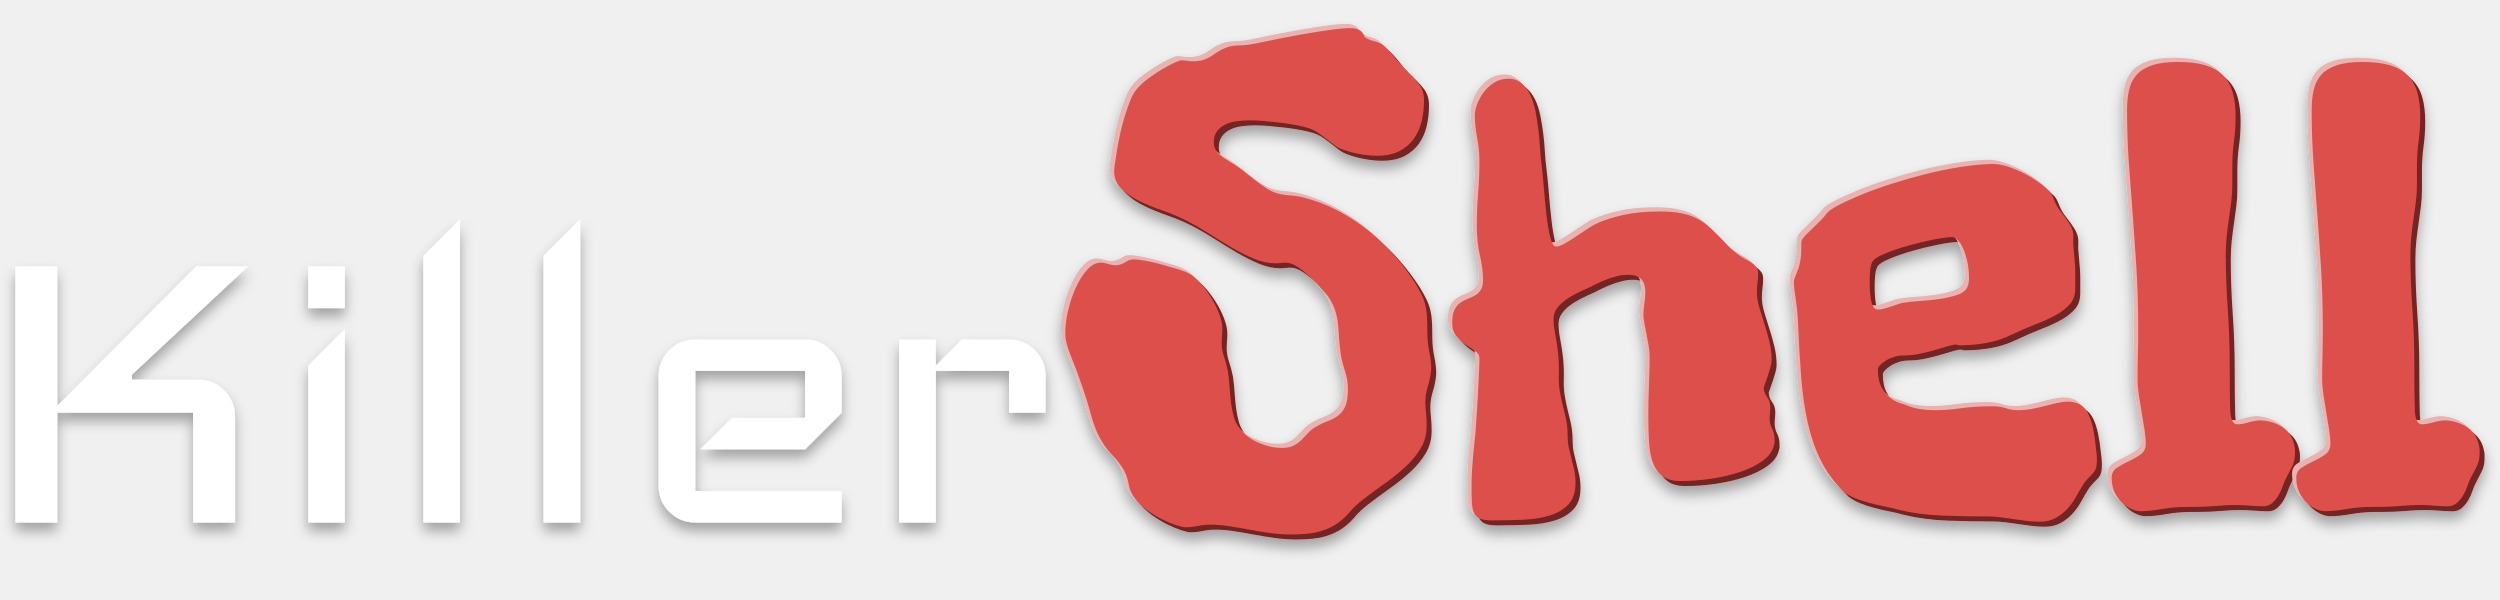
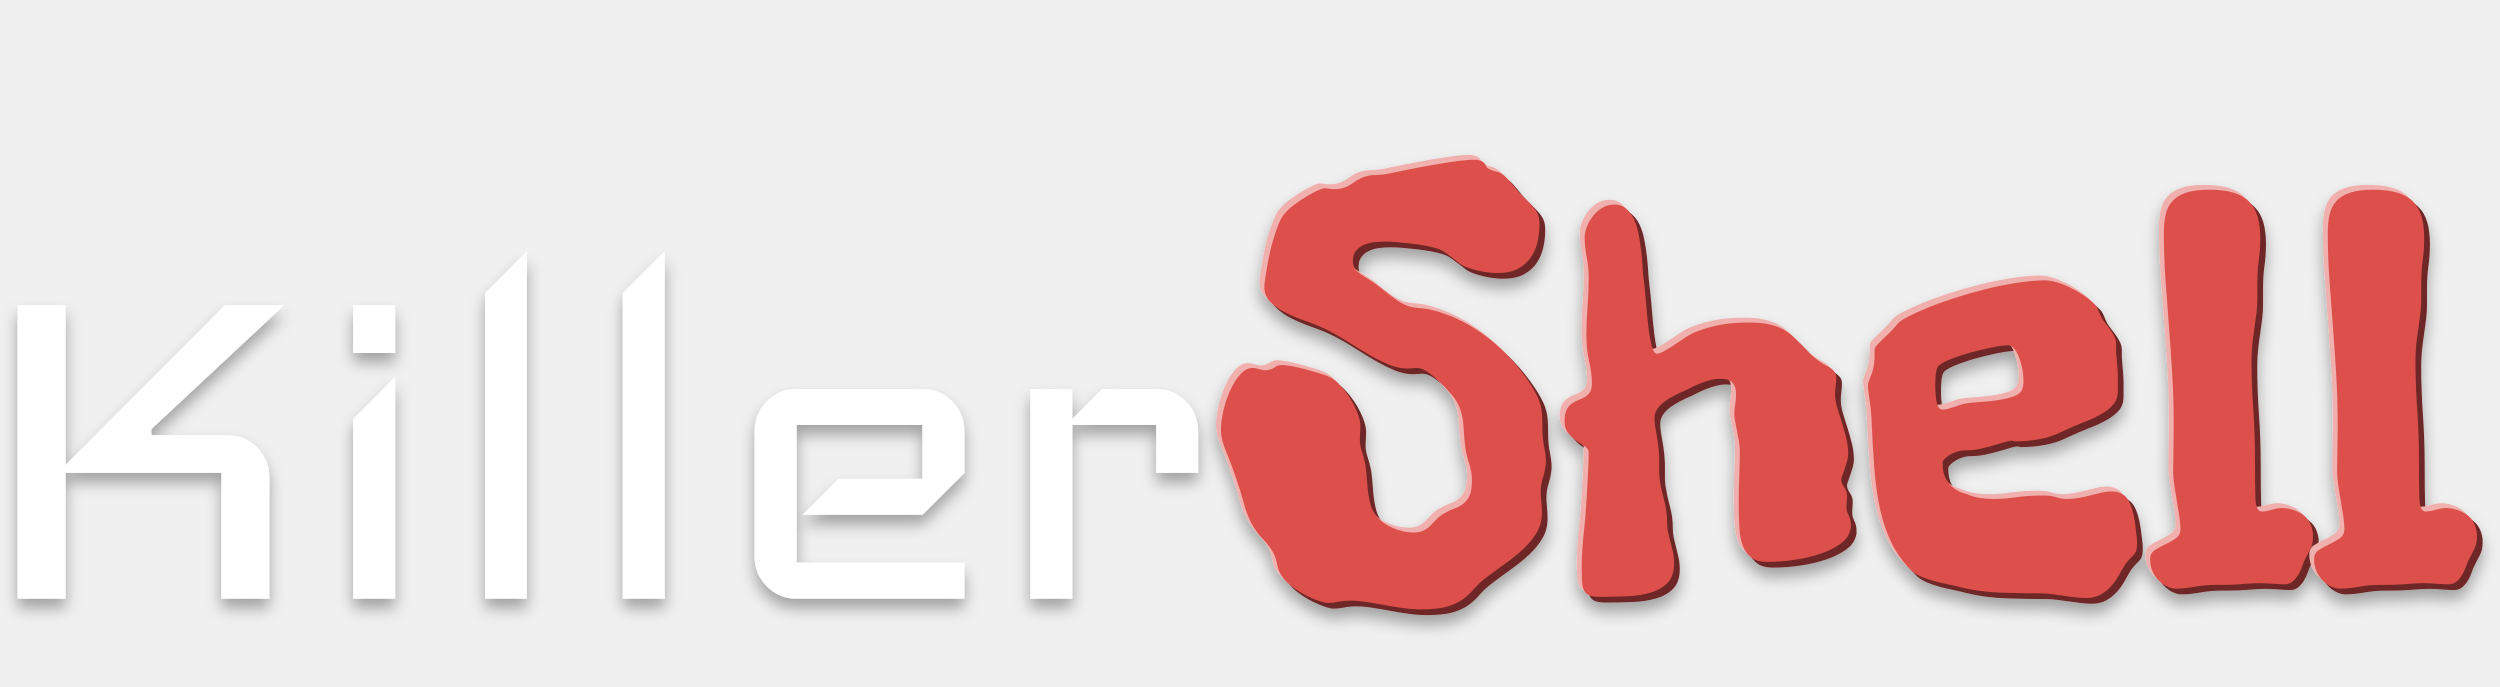
- <svg xmlns="http://www.w3.org/2000/svg" viewBox="0 0 6507 1560" role="img" aria-label="KillerShell">
+ <svg xmlns="http://www.w3.org/2000/svg" viewBox="0 0 5679 1560" role="img" aria-label="KillerShell">
  <defs>
    <filter id="ds" x="-12%" y="-25%" width="124%" height="150%">
      <feDropShadow dx="0" dy="-22" stdDeviation="17" flood-color="#000000" flood-opacity="0.33" />
    </filter>
  </defs>
  <g transform="translate(40,1360) scale(1,-1)" filter="url(#ds)">
    <g fill="#ffffff" transform="scale(1.3612) translate(-90,0)">
      <path d="M535 490 313 283V273H440Q469 273 489.5 252.5Q510 232 510 203V0H430V210H170V0H90V490H170V223L436 490Z" transform="translate(0,0)" />
      <path d="M140 410H70V490H140ZM140 0H70V300L140 370Z" transform="translate(580,0)" />
      <path d="M150 0H80V510L150 580Z" transform="translate(790,0)" />
      <path d="M150 0H80V510L150 580Z" transform="translate(1020,0)" />
      <path d="M420 0H140Q111 0 90.5 20.5Q70 41 70 70V280Q70 309 90.5 329.5Q111 350 140 350H350Q379 350 399.5 329.5Q420 309 420 280V210L350 140H150L210 200H350V290H140V60H420Z" transform="translate(1250,0)" />
      <path d="M350 210H280V290H140V0H70V350H140V300L190 350H280Q309 350 329.5 329.5Q350 309 350 280Z" transform="translate(1710,0)" />
    </g>
    <g transform="translate(13,-13)">
-       <g fill="#6e2825" stroke="#6e2825" stroke-width="0" transform="translate(2736.1,17.5) scale(0.8535)">
+       <g fill="#6e2825" stroke="#6e2825" stroke-width="0" transform="translate(2736.1,13.5) scale(0.6615)">
        <path d="M1112 449Q1110 421 1102.0 396.0Q1094 371 1094 346Q1094 334 1096.0 315.0Q1098 296 1098 274Q1098 236 1080.0 206.0Q1062 176 1034.0 150.0Q1006 124 971.5 99.5Q937 75 903 49Q879 30 863.0 11.0Q847 -8 826.0 -23.0Q805 -38 773.0 -47.5Q741 -57 684 -57Q653 -57 620.5 -52.5Q588 -48 556.0 -42.0Q524 -36 494.5 -31.5Q465 -27 440 -27Q419 -27 400.0 -31.0Q381 -35 362 -35Q354 -35 334.0 -28.5Q314 -22 291.0 -10.5Q268 1 245.0 17.5Q222 34 207 55Q193 74 189.5 95.5Q186 117 176 137Q162 162 139.5 185.0Q117 208 100 240Q85 269 74.0 310.0Q63 351 49 391Q31 444 13.5 486.0Q-4 528 -4 557Q-4 590 5.0 627.5Q14 665 29.0 697.5Q44 730 63.5 751.0Q83 772 104 772Q115 772 127.0 768.0Q139 764 152 764Q169 766 180.5 774.0Q192 782 205 782Q218 782 242.0 777.5Q266 773 291.5 766.0Q317 759 339.5 752.0Q362 745 373 739Q389 731 407.0 711.0Q425 691 440.0 667.0Q455 643 465.0 617.0Q475 591 475 571Q475 560 474.0 548.5Q473 537 473 526Q473 506 480.0 485.5Q487 465 492 440Q496 412 497.5 387.0Q499 362 502.0 340.5Q505 319 510.5 300.0Q516 281 530 264Q550 238 586.0 222.5Q622 207 657 207Q679 207 692.5 214.0Q706 221 716.0 231.0Q726 241 735.5 251.5Q745 262 758 270Q778 282 796.0 288.5Q814 295 828.0 305.5Q842 316 850.0 334.0Q858 352 858 387Q858 415 847.5 446.5Q837 478 834 510Q831 538 830.0 557.5Q829 577 826.5 594.5Q824 612 818.0 629.5Q812 647 797 670Q793 674 779.0 690.5Q765 707 746.5 725.0Q728 743 707.0 757.5Q686 772 668 772Q660 772 652.5 771.0Q645 770 637 770Q605 770 571.5 784.0Q538 798 503.0 818.5Q468 839 432.0 862.0Q396 885 360 903Q330 918 292.5 931.0Q255 944 222.0 960.0Q189 976 167.0 997.5Q145 1019 145 1051Q145 1057 147.5 1075.0Q150 1093 154.0 1116.5Q158 1140 164.0 1167.5Q170 1195 178.0 1220.5Q186 1246 194.5 1267.0Q203 1288 213 1300Q227 1317 248.5 1333.0Q270 1349 291.0 1361.5Q312 1374 328.5 1381.5Q345 1389 350 1389Q359 1389 367.5 1387.5Q376 1386 385 1386Q404 1386 417.5 1390.5Q431 1395 441.5 1402.0Q452 1409 462.0 1415.5Q472 1422 485 1427Q502 1434 526.5 1434.5Q551 1435 575 1440Q603 1446 645.5 1454.5Q688 1463 731.5 1470.5Q775 1478 813.0 1483.0Q851 1488 870 1487Q880 1487 891.5 1482.0Q903 1477 909 1460Q922 1451 939.0 1447.0Q956 1443 967 1434Q982 1421 998.5 1400.0Q1015 1379 1030 1364Q1045 1349 1056.5 1337.5Q1068 1326 1075.5 1315.5Q1083 1305 1086.5 1293.5Q1090 1282 1090 1266Q1090 1234 1083.0 1204.0Q1076 1174 1059.5 1150.5Q1043 1127 1015.5 1112.5Q988 1098 946 1098Q921 1098 892.0 1103.5Q863 1109 840 1118Q828 1122 816.0 1131.0Q804 1140 792.0 1149.5Q780 1159 767.0 1168.0Q754 1177 739 1182Q724 1187 700.0 1191.5Q676 1196 650.5 1199.0Q625 1202 601.0 1204.0Q577 1206 561 1206Q540 1206 520.0 1203.5Q500 1201 484.5 1193.5Q469 1186 459.0 1173.0Q449 1160 449 1139Q449 1127 453.5 1118.0Q458 1109 466.5 1101.5Q475 1094 488.0 1086.0Q501 1078 518 1067Q533 1057 547.5 1045.0Q562 1033 576.5 1022.0Q591 1011 606.0 1001.0Q621 991 637 985Q656 979 676.5 977.5Q697 976 713 973Q772 959 823.5 932.5Q875 906 919.0 871.0Q963 836 998.5 795.5Q1034 755 1061 713Q1074 692 1082.0 675.5Q1090 659 1094.0 642.5Q1098 626 1099.0 607.0Q1100 588 1100 561Q1100 530 1106.0 501.0Q1112 472 1112 449Z" transform="translate(0,0)" />
        <path d="M1004 215Q998 188 969.5 167.5Q941 147 900.5 133.5Q860 120 812.0 113.0Q764 106 719 106Q685 106 665.5 120.0Q646 134 636.0 159.5Q626 185 623.5 221.5Q621 258 621 303Q621 351 623.0 399.0Q625 447 625 487Q625 501 622.0 518.5Q619 536 615.5 554.0Q612 572 609.0 587.5Q606 603 606 614Q606 628 609.0 646.5Q612 665 612 682Q612 707 600.0 721.0Q588 735 559 735Q542 735 524.5 730.5Q507 726 490.5 719.5Q474 713 461.0 706.5Q448 700 440 696Q419 687 399.5 677.0Q380 667 365.0 655.5Q350 644 341.0 630.5Q332 617 332 600Q332 580 337.5 551.5Q343 523 346 494Q349 462 348.0 431.0Q347 400 352 375Q356 353 360.0 337.0Q364 321 367.5 306.5Q371 292 373.0 277.0Q375 262 375 242Q375 224 378.5 208.0Q382 192 386.5 175.0Q391 158 395.0 140.0Q399 122 399 100Q399 58 377.5 35.0Q356 12 320.5 1.0Q285 -10 239.0 -12.0Q193 -14 145 -14Q121 -14 108.5 -9.0Q96 -4 90.0 8.0Q84 20 83.0 40.5Q82 61 82 92Q82 115 83.5 139.5Q85 164 87.0 186.0Q89 208 91.0 226.0Q93 244 94 254Q95 276 97.5 307.0Q100 338 101.5 370.5Q103 403 104.5 432.5Q106 462 106 481Q106 494 93.0 502.5Q80 511 64.5 521.5Q49 532 36.0 547.5Q23 563 23 590Q23 614 30.0 628.0Q37 642 47.5 649.5Q58 657 70.0 661.5Q82 666 92.5 672.0Q103 678 110.0 688.5Q117 699 117 719Q117 753 107.5 794.0Q98 835 98 885Q98 933 102.0 983.0Q106 1033 106 1081Q106 1116 99.0 1153.0Q92 1190 92 1221Q92 1236 99.0 1255.0Q106 1274 119.0 1291.5Q132 1309 151.0 1321.0Q170 1333 195 1333Q218 1333 234.0 1319.5Q250 1306 260.5 1284.5Q271 1263 276.5 1235.5Q282 1208 285.5 1179.5Q289 1151 290.5 1123.5Q292 1096 295 1075Q299 1043 302.5 999.5Q306 956 310.5 916.5Q315 877 322.0 849.0Q329 821 340 821Q350 821 366.5 830.5Q383 840 401.0 852.0Q419 864 437.0 876.0Q455 888 467 893Q499 907 545.0 917.5Q591 928 657 928Q695 928 722.0 922.5Q749 917 768.5 907.0Q788 897 803.0 884.0Q818 871 832.5 855.5Q847 840 863.5 823.5Q880 807 903 791Q912 785 921.0 780.5Q930 776 938.0 770.5Q946 765 951.0 757.5Q956 750 956 737Q956 725 954.0 710.5Q952 696 952 682Q952 661 959.0 637.0Q966 613 974.5 587.0Q983 561 990.0 532.5Q997 504 997 475Q997 465 993.0 451.0Q989 437 984.5 424.0Q980 411 976.5 401.5Q973 392 973 391Q973 376 983.0 362.5Q993 349 993 332Q993 322 992.0 313.5Q991 305 991 297Q991 280 998.5 266.0Q1006 252 1006 233Q1006 228 1006.0 224.0Q1006 220 1004 215Z" transform="translate(1153,0)" />
        <path d="M956 240Q958 220 960.5 203.0Q963 186 963 172Q963 156 961.0 148.0Q959 140 954.5 134.0Q950 128 942.5 121.0Q935 114 924 100Q912 81 900.5 60.0Q889 39 873.5 22.0Q858 5 837.5 -6.5Q817 -18 788 -18Q770 -18 749.5 -15.5Q729 -13 708.5 -10.0Q688 -7 668.5 -4.5Q649 -2 633 -2Q564 -2 493.5 0.5Q423 3 360 18Q339 24 316.0 28.5Q293 33 270.0 39.0Q247 45 226.0 53.5Q205 62 190 74Q147 117 121.5 168.0Q96 219 81.5 283.0Q67 347 61.0 425.0Q55 503 51 600Q49 634 44.0 665.0Q39 696 39 713Q39 721 46.5 738.0Q54 755 57 770Q62 792 61.5 813.5Q61 835 63 840Q66 847 75.5 856.5Q85 866 96.5 877.0Q108 888 119.5 899.5Q131 911 139 922Q146 932 173.5 946.5Q201 961 242.0 978.0Q283 995 334.0 1011.5Q385 1028 438.5 1041.5Q492 1055 545.5 1063.5Q599 1072 645 1073Q664 1073 687.5 1066.0Q711 1059 734.5 1047.5Q758 1036 780.0 1021.0Q802 1006 817 991Q825 983 832.0 964.5Q839 946 848 934Q870 906 878.5 892.0Q887 878 889.5 867.0Q892 856 891.0 843.0Q890 830 893 803Q895 782 896.0 768.0Q897 754 897.0 742.0Q897 730 897.0 719.0Q897 708 897 694Q897 665 882.0 647.0Q867 629 841.0 614.0Q815 599 778.5 585.0Q742 571 700 551Q665 534 625.0 527.0Q585 520 551 520Q546 520 543.0 520.0Q540 520 535 522Q528 523 511.0 518.0Q494 513 472.0 506.5Q450 500 424.5 494.5Q399 489 375 489Q359 489 344.5 484.5Q330 480 319.0 473.0Q308 466 301.5 459.0Q295 452 295 446Q295 411 307.5 390.0Q320 369 335 358Q353 345 375 340Q400 329 423.0 325.5Q446 322 469 322Q507 322 548.5 328.0Q590 334 643 334Q668 334 685.5 328.0Q703 322 723 322Q744 322 765.0 326.0Q786 330 805.0 335.0Q824 340 841.5 344.0Q859 348 874 348Q913 348 930.5 321.5Q948 295 956 240ZM569 700Q571 705 572.0 711.0Q573 717 573 723Q573 753 567.5 776.5Q562 800 554.5 816.5Q547 833 538.0 841.5Q529 850 522 850Q503 850 465.0 842.5Q427 835 388.0 824.0Q349 813 317.5 800.0Q286 787 279 776Q274 768 272.0 752.5Q270 737 270 717Q270 675 275.5 652.0Q281 629 295 629Q304 629 315.0 632.0Q326 635 336.5 638.5Q347 642 355.5 645.0Q364 648 369 649Q391 653 423.0 655.0Q455 657 485.5 661.5Q516 666 539.5 674.5Q563 683 569 700Z" transform="translate(2179,0)" />
        <path d="M580 215Q582 207 582.0 201.0Q582 195 582 190Q582 167 573.0 150.0Q564 133 555 115Q550 106 545.0 91.0Q540 76 532.0 62.5Q524 49 512.5 39.0Q501 29 485 29Q467 29 443.0 31.0Q419 33 399 33Q375 33 341.0 30.0Q307 27 270 27H250Q212 27 175.0 20.5Q138 14 111 14Q98 14 82.5 21.0Q67 28 54.0 40.5Q41 53 32.0 72.0Q23 91 23 115Q23 136 39.0 146.5Q55 157 74.5 166.0Q94 175 110.5 186.5Q127 198 127 219Q127 239 123.0 264.0Q119 289 114.5 315.5Q110 342 106.0 368.5Q102 395 102 418Q102 455 103.0 492.0Q104 529 104 567Q104 670 98.5 756.5Q93 843 87.0 921.5Q81 1000 75.5 1076.5Q70 1153 70 1237Q70 1271 76.0 1298.0Q82 1325 98.5 1344.0Q115 1363 145.5 1373.5Q176 1384 225 1384Q275 1384 308.5 1374.0Q342 1364 362.5 1343.5Q383 1323 392.0 1291.5Q401 1260 401 1217Q401 1178 396.0 1142.5Q391 1107 391 1065V1010Q391 985 388.0 960.0Q385 935 381.0 908.5Q377 882 374.0 854.5Q371 827 371 797Q371 716 377.0 631.0Q383 546 383 457Q383 369 384.5 324.0Q386 279 406 279Q421 279 441.0 285.0Q461 291 479 291Q514 289 543.0 271.0Q572 253 580 215Z" transform="translate(3164,0)" />
        <path d="M580 215Q582 207 582.0 201.0Q582 195 582 190Q582 167 573.0 150.0Q564 133 555 115Q550 106 545.0 91.0Q540 76 532.0 62.5Q524 49 512.5 39.0Q501 29 485 29Q467 29 443.0 31.0Q419 33 399 33Q375 33 341.0 30.0Q307 27 270 27H250Q212 27 175.0 20.5Q138 14 111 14Q98 14 82.5 21.0Q67 28 54.0 40.5Q41 53 32.0 72.0Q23 91 23 115Q23 136 39.0 146.5Q55 157 74.5 166.0Q94 175 110.5 186.5Q127 198 127 219Q127 239 123.0 264.0Q119 289 114.5 315.5Q110 342 106.0 368.5Q102 395 102 418Q102 455 103.0 492.0Q104 529 104 567Q104 670 98.5 756.5Q93 843 87.0 921.5Q81 1000 75.5 1076.5Q70 1153 70 1237Q70 1271 76.0 1298.0Q82 1325 98.5 1344.0Q115 1363 145.5 1373.5Q176 1384 225 1384Q275 1384 308.5 1374.0Q342 1364 362.5 1343.5Q383 1323 392.0 1291.5Q401 1260 401 1217Q401 1178 396.0 1142.5Q391 1107 391 1065V1010Q391 985 388.0 960.0Q385 935 381.0 908.5Q377 882 374.0 854.5Q371 827 371 797Q371 716 377.0 631.0Q383 546 383 457Q383 369 384.5 324.0Q386 279 406 279Q421 279 441.0 285.0Q461 291 479 291Q514 289 543.0 271.0Q572 253 580 215Z" transform="translate(3727,0)" />
      </g>
    </g>
    <g transform="translate(-11,11)">
-       <g fill="#efb0ae" stroke="#efb0ae" stroke-width="0" transform="translate(2736.1,17.5) scale(0.8535)">
+       <g fill="#efb0ae" stroke="#efb0ae" stroke-width="0" transform="translate(2736.1,13.5) scale(0.6615)">
        <path d="M1112 449Q1110 421 1102.0 396.0Q1094 371 1094 346Q1094 334 1096.0 315.0Q1098 296 1098 274Q1098 236 1080.0 206.0Q1062 176 1034.0 150.0Q1006 124 971.5 99.5Q937 75 903 49Q879 30 863.0 11.0Q847 -8 826.0 -23.0Q805 -38 773.0 -47.5Q741 -57 684 -57Q653 -57 620.5 -52.5Q588 -48 556.0 -42.0Q524 -36 494.5 -31.5Q465 -27 440 -27Q419 -27 400.0 -31.0Q381 -35 362 -35Q354 -35 334.0 -28.5Q314 -22 291.0 -10.5Q268 1 245.0 17.5Q222 34 207 55Q193 74 189.5 95.5Q186 117 176 137Q162 162 139.5 185.0Q117 208 100 240Q85 269 74.0 310.0Q63 351 49 391Q31 444 13.5 486.0Q-4 528 -4 557Q-4 590 5.0 627.5Q14 665 29.0 697.5Q44 730 63.5 751.0Q83 772 104 772Q115 772 127.0 768.0Q139 764 152 764Q169 766 180.5 774.0Q192 782 205 782Q218 782 242.0 777.5Q266 773 291.5 766.0Q317 759 339.5 752.0Q362 745 373 739Q389 731 407.0 711.0Q425 691 440.0 667.0Q455 643 465.0 617.0Q475 591 475 571Q475 560 474.0 548.5Q473 537 473 526Q473 506 480.0 485.5Q487 465 492 440Q496 412 497.5 387.0Q499 362 502.0 340.5Q505 319 510.5 300.0Q516 281 530 264Q550 238 586.0 222.5Q622 207 657 207Q679 207 692.5 214.0Q706 221 716.0 231.0Q726 241 735.5 251.5Q745 262 758 270Q778 282 796.0 288.5Q814 295 828.0 305.5Q842 316 850.0 334.0Q858 352 858 387Q858 415 847.5 446.5Q837 478 834 510Q831 538 830.0 557.5Q829 577 826.5 594.5Q824 612 818.0 629.5Q812 647 797 670Q793 674 779.0 690.5Q765 707 746.5 725.0Q728 743 707.0 757.5Q686 772 668 772Q660 772 652.5 771.0Q645 770 637 770Q605 770 571.5 784.0Q538 798 503.0 818.5Q468 839 432.0 862.0Q396 885 360 903Q330 918 292.5 931.0Q255 944 222.0 960.0Q189 976 167.0 997.5Q145 1019 145 1051Q145 1057 147.5 1075.0Q150 1093 154.0 1116.5Q158 1140 164.0 1167.5Q170 1195 178.0 1220.5Q186 1246 194.5 1267.0Q203 1288 213 1300Q227 1317 248.5 1333.0Q270 1349 291.0 1361.5Q312 1374 328.5 1381.5Q345 1389 350 1389Q359 1389 367.5 1387.5Q376 1386 385 1386Q404 1386 417.5 1390.5Q431 1395 441.5 1402.0Q452 1409 462.0 1415.5Q472 1422 485 1427Q502 1434 526.5 1434.5Q551 1435 575 1440Q603 1446 645.5 1454.5Q688 1463 731.5 1470.5Q775 1478 813.0 1483.0Q851 1488 870 1487Q880 1487 891.5 1482.0Q903 1477 909 1460Q922 1451 939.0 1447.0Q956 1443 967 1434Q982 1421 998.5 1400.0Q1015 1379 1030 1364Q1045 1349 1056.5 1337.5Q1068 1326 1075.5 1315.5Q1083 1305 1086.5 1293.5Q1090 1282 1090 1266Q1090 1234 1083.0 1204.0Q1076 1174 1059.5 1150.5Q1043 1127 1015.5 1112.5Q988 1098 946 1098Q921 1098 892.0 1103.5Q863 1109 840 1118Q828 1122 816.0 1131.0Q804 1140 792.0 1149.5Q780 1159 767.0 1168.0Q754 1177 739 1182Q724 1187 700.0 1191.5Q676 1196 650.5 1199.0Q625 1202 601.0 1204.0Q577 1206 561 1206Q540 1206 520.0 1203.5Q500 1201 484.5 1193.5Q469 1186 459.0 1173.0Q449 1160 449 1139Q449 1127 453.5 1118.0Q458 1109 466.5 1101.5Q475 1094 488.0 1086.0Q501 1078 518 1067Q533 1057 547.5 1045.0Q562 1033 576.5 1022.0Q591 1011 606.0 1001.0Q621 991 637 985Q656 979 676.5 977.5Q697 976 713 973Q772 959 823.5 932.5Q875 906 919.0 871.0Q963 836 998.5 795.5Q1034 755 1061 713Q1074 692 1082.0 675.5Q1090 659 1094.0 642.5Q1098 626 1099.0 607.0Q1100 588 1100 561Q1100 530 1106.0 501.0Q1112 472 1112 449Z" transform="translate(0,0)" />
        <path d="M1004 215Q998 188 969.5 167.5Q941 147 900.5 133.5Q860 120 812.0 113.0Q764 106 719 106Q685 106 665.5 120.0Q646 134 636.0 159.5Q626 185 623.5 221.5Q621 258 621 303Q621 351 623.0 399.0Q625 447 625 487Q625 501 622.0 518.5Q619 536 615.5 554.0Q612 572 609.0 587.5Q606 603 606 614Q606 628 609.0 646.5Q612 665 612 682Q612 707 600.0 721.0Q588 735 559 735Q542 735 524.5 730.5Q507 726 490.5 719.5Q474 713 461.0 706.5Q448 700 440 696Q419 687 399.5 677.0Q380 667 365.0 655.5Q350 644 341.0 630.5Q332 617 332 600Q332 580 337.5 551.5Q343 523 346 494Q349 462 348.0 431.0Q347 400 352 375Q356 353 360.0 337.0Q364 321 367.5 306.5Q371 292 373.0 277.0Q375 262 375 242Q375 224 378.5 208.0Q382 192 386.5 175.0Q391 158 395.0 140.0Q399 122 399 100Q399 58 377.5 35.0Q356 12 320.5 1.0Q285 -10 239.0 -12.0Q193 -14 145 -14Q121 -14 108.5 -9.0Q96 -4 90.0 8.0Q84 20 83.0 40.5Q82 61 82 92Q82 115 83.5 139.5Q85 164 87.0 186.0Q89 208 91.0 226.0Q93 244 94 254Q95 276 97.5 307.0Q100 338 101.5 370.5Q103 403 104.5 432.5Q106 462 106 481Q106 494 93.0 502.5Q80 511 64.5 521.5Q49 532 36.0 547.5Q23 563 23 590Q23 614 30.0 628.0Q37 642 47.5 649.5Q58 657 70.0 661.5Q82 666 92.5 672.0Q103 678 110.0 688.5Q117 699 117 719Q117 753 107.5 794.0Q98 835 98 885Q98 933 102.0 983.0Q106 1033 106 1081Q106 1116 99.0 1153.0Q92 1190 92 1221Q92 1236 99.0 1255.0Q106 1274 119.0 1291.5Q132 1309 151.0 1321.0Q170 1333 195 1333Q218 1333 234.0 1319.5Q250 1306 260.5 1284.5Q271 1263 276.5 1235.5Q282 1208 285.5 1179.5Q289 1151 290.5 1123.5Q292 1096 295 1075Q299 1043 302.5 999.5Q306 956 310.5 916.5Q315 877 322.0 849.0Q329 821 340 821Q350 821 366.5 830.5Q383 840 401.0 852.0Q419 864 437.0 876.0Q455 888 467 893Q499 907 545.0 917.5Q591 928 657 928Q695 928 722.0 922.5Q749 917 768.5 907.0Q788 897 803.0 884.0Q818 871 832.5 855.5Q847 840 863.5 823.5Q880 807 903 791Q912 785 921.0 780.5Q930 776 938.0 770.5Q946 765 951.0 757.5Q956 750 956 737Q956 725 954.0 710.5Q952 696 952 682Q952 661 959.0 637.0Q966 613 974.5 587.0Q983 561 990.0 532.5Q997 504 997 475Q997 465 993.0 451.0Q989 437 984.5 424.0Q980 411 976.5 401.5Q973 392 973 391Q973 376 983.0 362.5Q993 349 993 332Q993 322 992.0 313.5Q991 305 991 297Q991 280 998.5 266.0Q1006 252 1006 233Q1006 228 1006.0 224.0Q1006 220 1004 215Z" transform="translate(1153,0)" />
        <path d="M956 240Q958 220 960.5 203.0Q963 186 963 172Q963 156 961.0 148.0Q959 140 954.5 134.0Q950 128 942.5 121.0Q935 114 924 100Q912 81 900.5 60.0Q889 39 873.5 22.0Q858 5 837.5 -6.5Q817 -18 788 -18Q770 -18 749.5 -15.5Q729 -13 708.5 -10.0Q688 -7 668.5 -4.5Q649 -2 633 -2Q564 -2 493.5 0.5Q423 3 360 18Q339 24 316.0 28.5Q293 33 270.0 39.0Q247 45 226.0 53.5Q205 62 190 74Q147 117 121.5 168.0Q96 219 81.5 283.0Q67 347 61.0 425.0Q55 503 51 600Q49 634 44.0 665.0Q39 696 39 713Q39 721 46.5 738.0Q54 755 57 770Q62 792 61.5 813.5Q61 835 63 840Q66 847 75.5 856.5Q85 866 96.5 877.0Q108 888 119.5 899.5Q131 911 139 922Q146 932 173.5 946.5Q201 961 242.0 978.0Q283 995 334.0 1011.5Q385 1028 438.5 1041.5Q492 1055 545.5 1063.5Q599 1072 645 1073Q664 1073 687.5 1066.0Q711 1059 734.5 1047.5Q758 1036 780.0 1021.0Q802 1006 817 991Q825 983 832.0 964.5Q839 946 848 934Q870 906 878.5 892.0Q887 878 889.5 867.0Q892 856 891.0 843.0Q890 830 893 803Q895 782 896.0 768.0Q897 754 897.0 742.0Q897 730 897.0 719.0Q897 708 897 694Q897 665 882.0 647.0Q867 629 841.0 614.0Q815 599 778.5 585.0Q742 571 700 551Q665 534 625.0 527.0Q585 520 551 520Q546 520 543.0 520.0Q540 520 535 522Q528 523 511.0 518.0Q494 513 472.0 506.5Q450 500 424.5 494.5Q399 489 375 489Q359 489 344.5 484.5Q330 480 319.0 473.0Q308 466 301.5 459.0Q295 452 295 446Q295 411 307.5 390.0Q320 369 335 358Q353 345 375 340Q400 329 423.0 325.5Q446 322 469 322Q507 322 548.5 328.0Q590 334 643 334Q668 334 685.5 328.0Q703 322 723 322Q744 322 765.0 326.0Q786 330 805.0 335.0Q824 340 841.5 344.0Q859 348 874 348Q913 348 930.5 321.5Q948 295 956 240ZM569 700Q571 705 572.0 711.0Q573 717 573 723Q573 753 567.5 776.5Q562 800 554.5 816.5Q547 833 538.0 841.5Q529 850 522 850Q503 850 465.0 842.5Q427 835 388.0 824.0Q349 813 317.5 800.0Q286 787 279 776Q274 768 272.0 752.5Q270 737 270 717Q270 675 275.5 652.0Q281 629 295 629Q304 629 315.0 632.0Q326 635 336.5 638.5Q347 642 355.5 645.0Q364 648 369 649Q391 653 423.0 655.0Q455 657 485.5 661.5Q516 666 539.5 674.5Q563 683 569 700Z" transform="translate(2179,0)" />
        <path d="M580 215Q582 207 582.0 201.0Q582 195 582 190Q582 167 573.0 150.0Q564 133 555 115Q550 106 545.0 91.0Q540 76 532.0 62.5Q524 49 512.5 39.0Q501 29 485 29Q467 29 443.0 31.0Q419 33 399 33Q375 33 341.0 30.0Q307 27 270 27H250Q212 27 175.0 20.5Q138 14 111 14Q98 14 82.5 21.0Q67 28 54.0 40.5Q41 53 32.0 72.0Q23 91 23 115Q23 136 39.0 146.5Q55 157 74.5 166.0Q94 175 110.5 186.5Q127 198 127 219Q127 239 123.0 264.0Q119 289 114.5 315.5Q110 342 106.0 368.5Q102 395 102 418Q102 455 103.0 492.0Q104 529 104 567Q104 670 98.5 756.5Q93 843 87.0 921.5Q81 1000 75.5 1076.5Q70 1153 70 1237Q70 1271 76.0 1298.0Q82 1325 98.5 1344.0Q115 1363 145.5 1373.5Q176 1384 225 1384Q275 1384 308.5 1374.0Q342 1364 362.5 1343.5Q383 1323 392.0 1291.5Q401 1260 401 1217Q401 1178 396.0 1142.5Q391 1107 391 1065V1010Q391 985 388.0 960.0Q385 935 381.0 908.5Q377 882 374.0 854.5Q371 827 371 797Q371 716 377.0 631.0Q383 546 383 457Q383 369 384.5 324.0Q386 279 406 279Q421 279 441.0 285.0Q461 291 479 291Q514 289 543.0 271.0Q572 253 580 215Z" transform="translate(3164,0)" />
        <path d="M580 215Q582 207 582.0 201.0Q582 195 582 190Q582 167 573.0 150.0Q564 133 555 115Q550 106 545.0 91.0Q540 76 532.0 62.5Q524 49 512.5 39.0Q501 29 485 29Q467 29 443.0 31.0Q419 33 399 33Q375 33 341.0 30.0Q307 27 270 27H250Q212 27 175.0 20.5Q138 14 111 14Q98 14 82.5 21.0Q67 28 54.0 40.5Q41 53 32.0 72.0Q23 91 23 115Q23 136 39.0 146.5Q55 157 74.5 166.0Q94 175 110.5 186.5Q127 198 127 219Q127 239 123.0 264.0Q119 289 114.5 315.5Q110 342 106.0 368.5Q102 395 102 418Q102 455 103.0 492.0Q104 529 104 567Q104 670 98.5 756.5Q93 843 87.0 921.5Q81 1000 75.5 1076.5Q70 1153 70 1237Q70 1271 76.0 1298.0Q82 1325 98.5 1344.0Q115 1363 145.5 1373.5Q176 1384 225 1384Q275 1384 308.5 1374.0Q342 1364 362.5 1343.5Q383 1323 392.0 1291.5Q401 1260 401 1217Q401 1178 396.0 1142.5Q391 1107 391 1065V1010Q391 985 388.0 960.0Q385 935 381.0 908.5Q377 882 374.0 854.5Q371 827 371 797Q371 716 377.0 631.0Q383 546 383 457Q383 369 384.5 324.0Q386 279 406 279Q421 279 441.0 285.0Q461 291 479 291Q514 289 543.0 271.0Q572 253 580 215Z" transform="translate(3727,0)" />
      </g>
    </g>
-     <g fill="#dd504b" stroke="#dd504b" stroke-width="0" transform="translate(2736.1,17.5) scale(0.8535)">
+     <g fill="#dd504b" stroke="#dd504b" stroke-width="0" transform="translate(2736.1,13.5) scale(0.6615)">
      <path d="M1112 449Q1110 421 1102.0 396.0Q1094 371 1094 346Q1094 334 1096.0 315.0Q1098 296 1098 274Q1098 236 1080.0 206.0Q1062 176 1034.0 150.0Q1006 124 971.5 99.5Q937 75 903 49Q879 30 863.0 11.0Q847 -8 826.0 -23.0Q805 -38 773.0 -47.5Q741 -57 684 -57Q653 -57 620.5 -52.5Q588 -48 556.0 -42.0Q524 -36 494.5 -31.5Q465 -27 440 -27Q419 -27 400.0 -31.0Q381 -35 362 -35Q354 -35 334.0 -28.5Q314 -22 291.0 -10.5Q268 1 245.0 17.5Q222 34 207 55Q193 74 189.5 95.5Q186 117 176 137Q162 162 139.5 185.0Q117 208 100 240Q85 269 74.0 310.0Q63 351 49 391Q31 444 13.5 486.0Q-4 528 -4 557Q-4 590 5.0 627.5Q14 665 29.0 697.5Q44 730 63.5 751.0Q83 772 104 772Q115 772 127.0 768.0Q139 764 152 764Q169 766 180.5 774.0Q192 782 205 782Q218 782 242.0 777.5Q266 773 291.5 766.0Q317 759 339.5 752.0Q362 745 373 739Q389 731 407.0 711.0Q425 691 440.0 667.0Q455 643 465.0 617.0Q475 591 475 571Q475 560 474.0 548.5Q473 537 473 526Q473 506 480.0 485.5Q487 465 492 440Q496 412 497.5 387.0Q499 362 502.0 340.5Q505 319 510.5 300.0Q516 281 530 264Q550 238 586.0 222.5Q622 207 657 207Q679 207 692.5 214.0Q706 221 716.0 231.0Q726 241 735.5 251.5Q745 262 758 270Q778 282 796.0 288.5Q814 295 828.0 305.5Q842 316 850.0 334.0Q858 352 858 387Q858 415 847.5 446.5Q837 478 834 510Q831 538 830.0 557.5Q829 577 826.5 594.5Q824 612 818.0 629.5Q812 647 797 670Q793 674 779.0 690.5Q765 707 746.5 725.0Q728 743 707.0 757.5Q686 772 668 772Q660 772 652.5 771.0Q645 770 637 770Q605 770 571.5 784.0Q538 798 503.0 818.5Q468 839 432.0 862.0Q396 885 360 903Q330 918 292.5 931.0Q255 944 222.0 960.0Q189 976 167.0 997.5Q145 1019 145 1051Q145 1057 147.5 1075.0Q150 1093 154.0 1116.5Q158 1140 164.0 1167.5Q170 1195 178.0 1220.5Q186 1246 194.5 1267.0Q203 1288 213 1300Q227 1317 248.5 1333.0Q270 1349 291.0 1361.5Q312 1374 328.5 1381.5Q345 1389 350 1389Q359 1389 367.5 1387.5Q376 1386 385 1386Q404 1386 417.5 1390.5Q431 1395 441.5 1402.0Q452 1409 462.0 1415.5Q472 1422 485 1427Q502 1434 526.5 1434.5Q551 1435 575 1440Q603 1446 645.5 1454.5Q688 1463 731.5 1470.5Q775 1478 813.0 1483.0Q851 1488 870 1487Q880 1487 891.5 1482.0Q903 1477 909 1460Q922 1451 939.0 1447.0Q956 1443 967 1434Q982 1421 998.5 1400.0Q1015 1379 1030 1364Q1045 1349 1056.5 1337.5Q1068 1326 1075.5 1315.5Q1083 1305 1086.5 1293.5Q1090 1282 1090 1266Q1090 1234 1083.0 1204.0Q1076 1174 1059.5 1150.5Q1043 1127 1015.5 1112.5Q988 1098 946 1098Q921 1098 892.0 1103.5Q863 1109 840 1118Q828 1122 816.0 1131.0Q804 1140 792.0 1149.5Q780 1159 767.0 1168.0Q754 1177 739 1182Q724 1187 700.0 1191.5Q676 1196 650.5 1199.0Q625 1202 601.0 1204.0Q577 1206 561 1206Q540 1206 520.0 1203.5Q500 1201 484.5 1193.5Q469 1186 459.0 1173.0Q449 1160 449 1139Q449 1127 453.5 1118.0Q458 1109 466.5 1101.5Q475 1094 488.0 1086.0Q501 1078 518 1067Q533 1057 547.5 1045.0Q562 1033 576.5 1022.0Q591 1011 606.0 1001.0Q621 991 637 985Q656 979 676.5 977.5Q697 976 713 973Q772 959 823.5 932.5Q875 906 919.0 871.0Q963 836 998.5 795.5Q1034 755 1061 713Q1074 692 1082.0 675.5Q1090 659 1094.0 642.5Q1098 626 1099.0 607.0Q1100 588 1100 561Q1100 530 1106.0 501.0Q1112 472 1112 449Z" transform="translate(0,0)" />
      <path d="M1004 215Q998 188 969.5 167.5Q941 147 900.5 133.5Q860 120 812.0 113.0Q764 106 719 106Q685 106 665.5 120.0Q646 134 636.0 159.5Q626 185 623.5 221.5Q621 258 621 303Q621 351 623.0 399.0Q625 447 625 487Q625 501 622.0 518.5Q619 536 615.5 554.0Q612 572 609.0 587.5Q606 603 606 614Q606 628 609.0 646.5Q612 665 612 682Q612 707 600.0 721.0Q588 735 559 735Q542 735 524.5 730.5Q507 726 490.5 719.5Q474 713 461.0 706.5Q448 700 440 696Q419 687 399.5 677.0Q380 667 365.0 655.5Q350 644 341.0 630.5Q332 617 332 600Q332 580 337.5 551.5Q343 523 346 494Q349 462 348.0 431.0Q347 400 352 375Q356 353 360.0 337.0Q364 321 367.5 306.5Q371 292 373.0 277.0Q375 262 375 242Q375 224 378.5 208.0Q382 192 386.5 175.0Q391 158 395.0 140.0Q399 122 399 100Q399 58 377.5 35.0Q356 12 320.5 1.0Q285 -10 239.0 -12.0Q193 -14 145 -14Q121 -14 108.5 -9.0Q96 -4 90.0 8.0Q84 20 83.0 40.5Q82 61 82 92Q82 115 83.5 139.5Q85 164 87.0 186.0Q89 208 91.0 226.0Q93 244 94 254Q95 276 97.5 307.0Q100 338 101.5 370.5Q103 403 104.5 432.5Q106 462 106 481Q106 494 93.0 502.5Q80 511 64.5 521.5Q49 532 36.0 547.5Q23 563 23 590Q23 614 30.0 628.0Q37 642 47.5 649.5Q58 657 70.0 661.5Q82 666 92.5 672.0Q103 678 110.0 688.5Q117 699 117 719Q117 753 107.5 794.0Q98 835 98 885Q98 933 102.0 983.0Q106 1033 106 1081Q106 1116 99.0 1153.0Q92 1190 92 1221Q92 1236 99.0 1255.0Q106 1274 119.0 1291.5Q132 1309 151.0 1321.0Q170 1333 195 1333Q218 1333 234.0 1319.5Q250 1306 260.5 1284.5Q271 1263 276.5 1235.5Q282 1208 285.5 1179.5Q289 1151 290.5 1123.5Q292 1096 295 1075Q299 1043 302.5 999.5Q306 956 310.5 916.5Q315 877 322.0 849.0Q329 821 340 821Q350 821 366.5 830.5Q383 840 401.0 852.0Q419 864 437.0 876.0Q455 888 467 893Q499 907 545.0 917.5Q591 928 657 928Q695 928 722.0 922.5Q749 917 768.5 907.0Q788 897 803.0 884.0Q818 871 832.5 855.5Q847 840 863.5 823.5Q880 807 903 791Q912 785 921.0 780.5Q930 776 938.0 770.5Q946 765 951.0 757.5Q956 750 956 737Q956 725 954.0 710.5Q952 696 952 682Q952 661 959.0 637.0Q966 613 974.5 587.0Q983 561 990.0 532.5Q997 504 997 475Q997 465 993.0 451.0Q989 437 984.5 424.0Q980 411 976.5 401.5Q973 392 973 391Q973 376 983.0 362.5Q993 349 993 332Q993 322 992.0 313.5Q991 305 991 297Q991 280 998.5 266.0Q1006 252 1006 233Q1006 228 1006.0 224.0Q1006 220 1004 215Z" transform="translate(1153,0)" />
      <path d="M956 240Q958 220 960.5 203.0Q963 186 963 172Q963 156 961.0 148.0Q959 140 954.5 134.0Q950 128 942.5 121.0Q935 114 924 100Q912 81 900.5 60.0Q889 39 873.5 22.0Q858 5 837.5 -6.5Q817 -18 788 -18Q770 -18 749.5 -15.5Q729 -13 708.5 -10.0Q688 -7 668.5 -4.5Q649 -2 633 -2Q564 -2 493.5 0.5Q423 3 360 18Q339 24 316.0 28.5Q293 33 270.0 39.0Q247 45 226.0 53.5Q205 62 190 74Q147 117 121.5 168.0Q96 219 81.5 283.0Q67 347 61.0 425.0Q55 503 51 600Q49 634 44.0 665.0Q39 696 39 713Q39 721 46.5 738.0Q54 755 57 770Q62 792 61.5 813.5Q61 835 63 840Q66 847 75.5 856.5Q85 866 96.5 877.0Q108 888 119.5 899.5Q131 911 139 922Q146 932 173.5 946.5Q201 961 242.0 978.0Q283 995 334.0 1011.5Q385 1028 438.5 1041.5Q492 1055 545.5 1063.5Q599 1072 645 1073Q664 1073 687.5 1066.0Q711 1059 734.5 1047.5Q758 1036 780.0 1021.0Q802 1006 817 991Q825 983 832.0 964.5Q839 946 848 934Q870 906 878.5 892.0Q887 878 889.5 867.0Q892 856 891.0 843.0Q890 830 893 803Q895 782 896.0 768.0Q897 754 897.0 742.0Q897 730 897.0 719.0Q897 708 897 694Q897 665 882.0 647.0Q867 629 841.0 614.0Q815 599 778.5 585.0Q742 571 700 551Q665 534 625.0 527.0Q585 520 551 520Q546 520 543.0 520.0Q540 520 535 522Q528 523 511.0 518.0Q494 513 472.0 506.5Q450 500 424.5 494.5Q399 489 375 489Q359 489 344.5 484.5Q330 480 319.0 473.0Q308 466 301.5 459.0Q295 452 295 446Q295 411 307.5 390.0Q320 369 335 358Q353 345 375 340Q400 329 423.0 325.5Q446 322 469 322Q507 322 548.5 328.0Q590 334 643 334Q668 334 685.5 328.0Q703 322 723 322Q744 322 765.0 326.0Q786 330 805.0 335.0Q824 340 841.5 344.0Q859 348 874 348Q913 348 930.5 321.5Q948 295 956 240ZM569 700Q571 705 572.0 711.0Q573 717 573 723Q573 753 567.5 776.5Q562 800 554.5 816.5Q547 833 538.0 841.5Q529 850 522 850Q503 850 465.0 842.5Q427 835 388.0 824.0Q349 813 317.5 800.0Q286 787 279 776Q274 768 272.0 752.5Q270 737 270 717Q270 675 275.5 652.0Q281 629 295 629Q304 629 315.0 632.0Q326 635 336.5 638.5Q347 642 355.5 645.0Q364 648 369 649Q391 653 423.0 655.0Q455 657 485.5 661.5Q516 666 539.5 674.5Q563 683 569 700Z" transform="translate(2179,0)" />
      <path d="M580 215Q582 207 582.0 201.0Q582 195 582 190Q582 167 573.0 150.0Q564 133 555 115Q550 106 545.0 91.0Q540 76 532.0 62.5Q524 49 512.5 39.0Q501 29 485 29Q467 29 443.0 31.0Q419 33 399 33Q375 33 341.0 30.0Q307 27 270 27H250Q212 27 175.0 20.5Q138 14 111 14Q98 14 82.5 21.0Q67 28 54.0 40.5Q41 53 32.0 72.0Q23 91 23 115Q23 136 39.0 146.5Q55 157 74.5 166.0Q94 175 110.5 186.5Q127 198 127 219Q127 239 123.0 264.0Q119 289 114.5 315.5Q110 342 106.0 368.5Q102 395 102 418Q102 455 103.0 492.0Q104 529 104 567Q104 670 98.5 756.5Q93 843 87.0 921.5Q81 1000 75.5 1076.5Q70 1153 70 1237Q70 1271 76.0 1298.0Q82 1325 98.5 1344.0Q115 1363 145.5 1373.5Q176 1384 225 1384Q275 1384 308.5 1374.0Q342 1364 362.5 1343.5Q383 1323 392.0 1291.5Q401 1260 401 1217Q401 1178 396.0 1142.5Q391 1107 391 1065V1010Q391 985 388.0 960.0Q385 935 381.0 908.5Q377 882 374.0 854.5Q371 827 371 797Q371 716 377.0 631.0Q383 546 383 457Q383 369 384.5 324.0Q386 279 406 279Q421 279 441.0 285.0Q461 291 479 291Q514 289 543.0 271.0Q572 253 580 215Z" transform="translate(3164,0)" />
      <path d="M580 215Q582 207 582.0 201.0Q582 195 582 190Q582 167 573.0 150.0Q564 133 555 115Q550 106 545.0 91.0Q540 76 532.0 62.5Q524 49 512.5 39.0Q501 29 485 29Q467 29 443.0 31.0Q419 33 399 33Q375 33 341.0 30.0Q307 27 270 27H250Q212 27 175.0 20.5Q138 14 111 14Q98 14 82.5 21.0Q67 28 54.0 40.5Q41 53 32.0 72.0Q23 91 23 115Q23 136 39.0 146.5Q55 157 74.5 166.0Q94 175 110.5 186.5Q127 198 127 219Q127 239 123.0 264.0Q119 289 114.5 315.5Q110 342 106.0 368.5Q102 395 102 418Q102 455 103.0 492.0Q104 529 104 567Q104 670 98.5 756.5Q93 843 87.0 921.5Q81 1000 75.5 1076.5Q70 1153 70 1237Q70 1271 76.0 1298.0Q82 1325 98.5 1344.0Q115 1363 145.5 1373.5Q176 1384 225 1384Q275 1384 308.5 1374.0Q342 1364 362.5 1343.5Q383 1323 392.0 1291.5Q401 1260 401 1217Q401 1178 396.0 1142.5Q391 1107 391 1065V1010Q391 985 388.0 960.0Q385 935 381.0 908.5Q377 882 374.0 854.5Q371 827 371 797Q371 716 377.0 631.0Q383 546 383 457Q383 369 384.5 324.0Q386 279 406 279Q421 279 441.0 285.0Q461 291 479 291Q514 289 543.0 271.0Q572 253 580 215Z" transform="translate(3727,0)" />
    </g>
  </g>
</svg>
